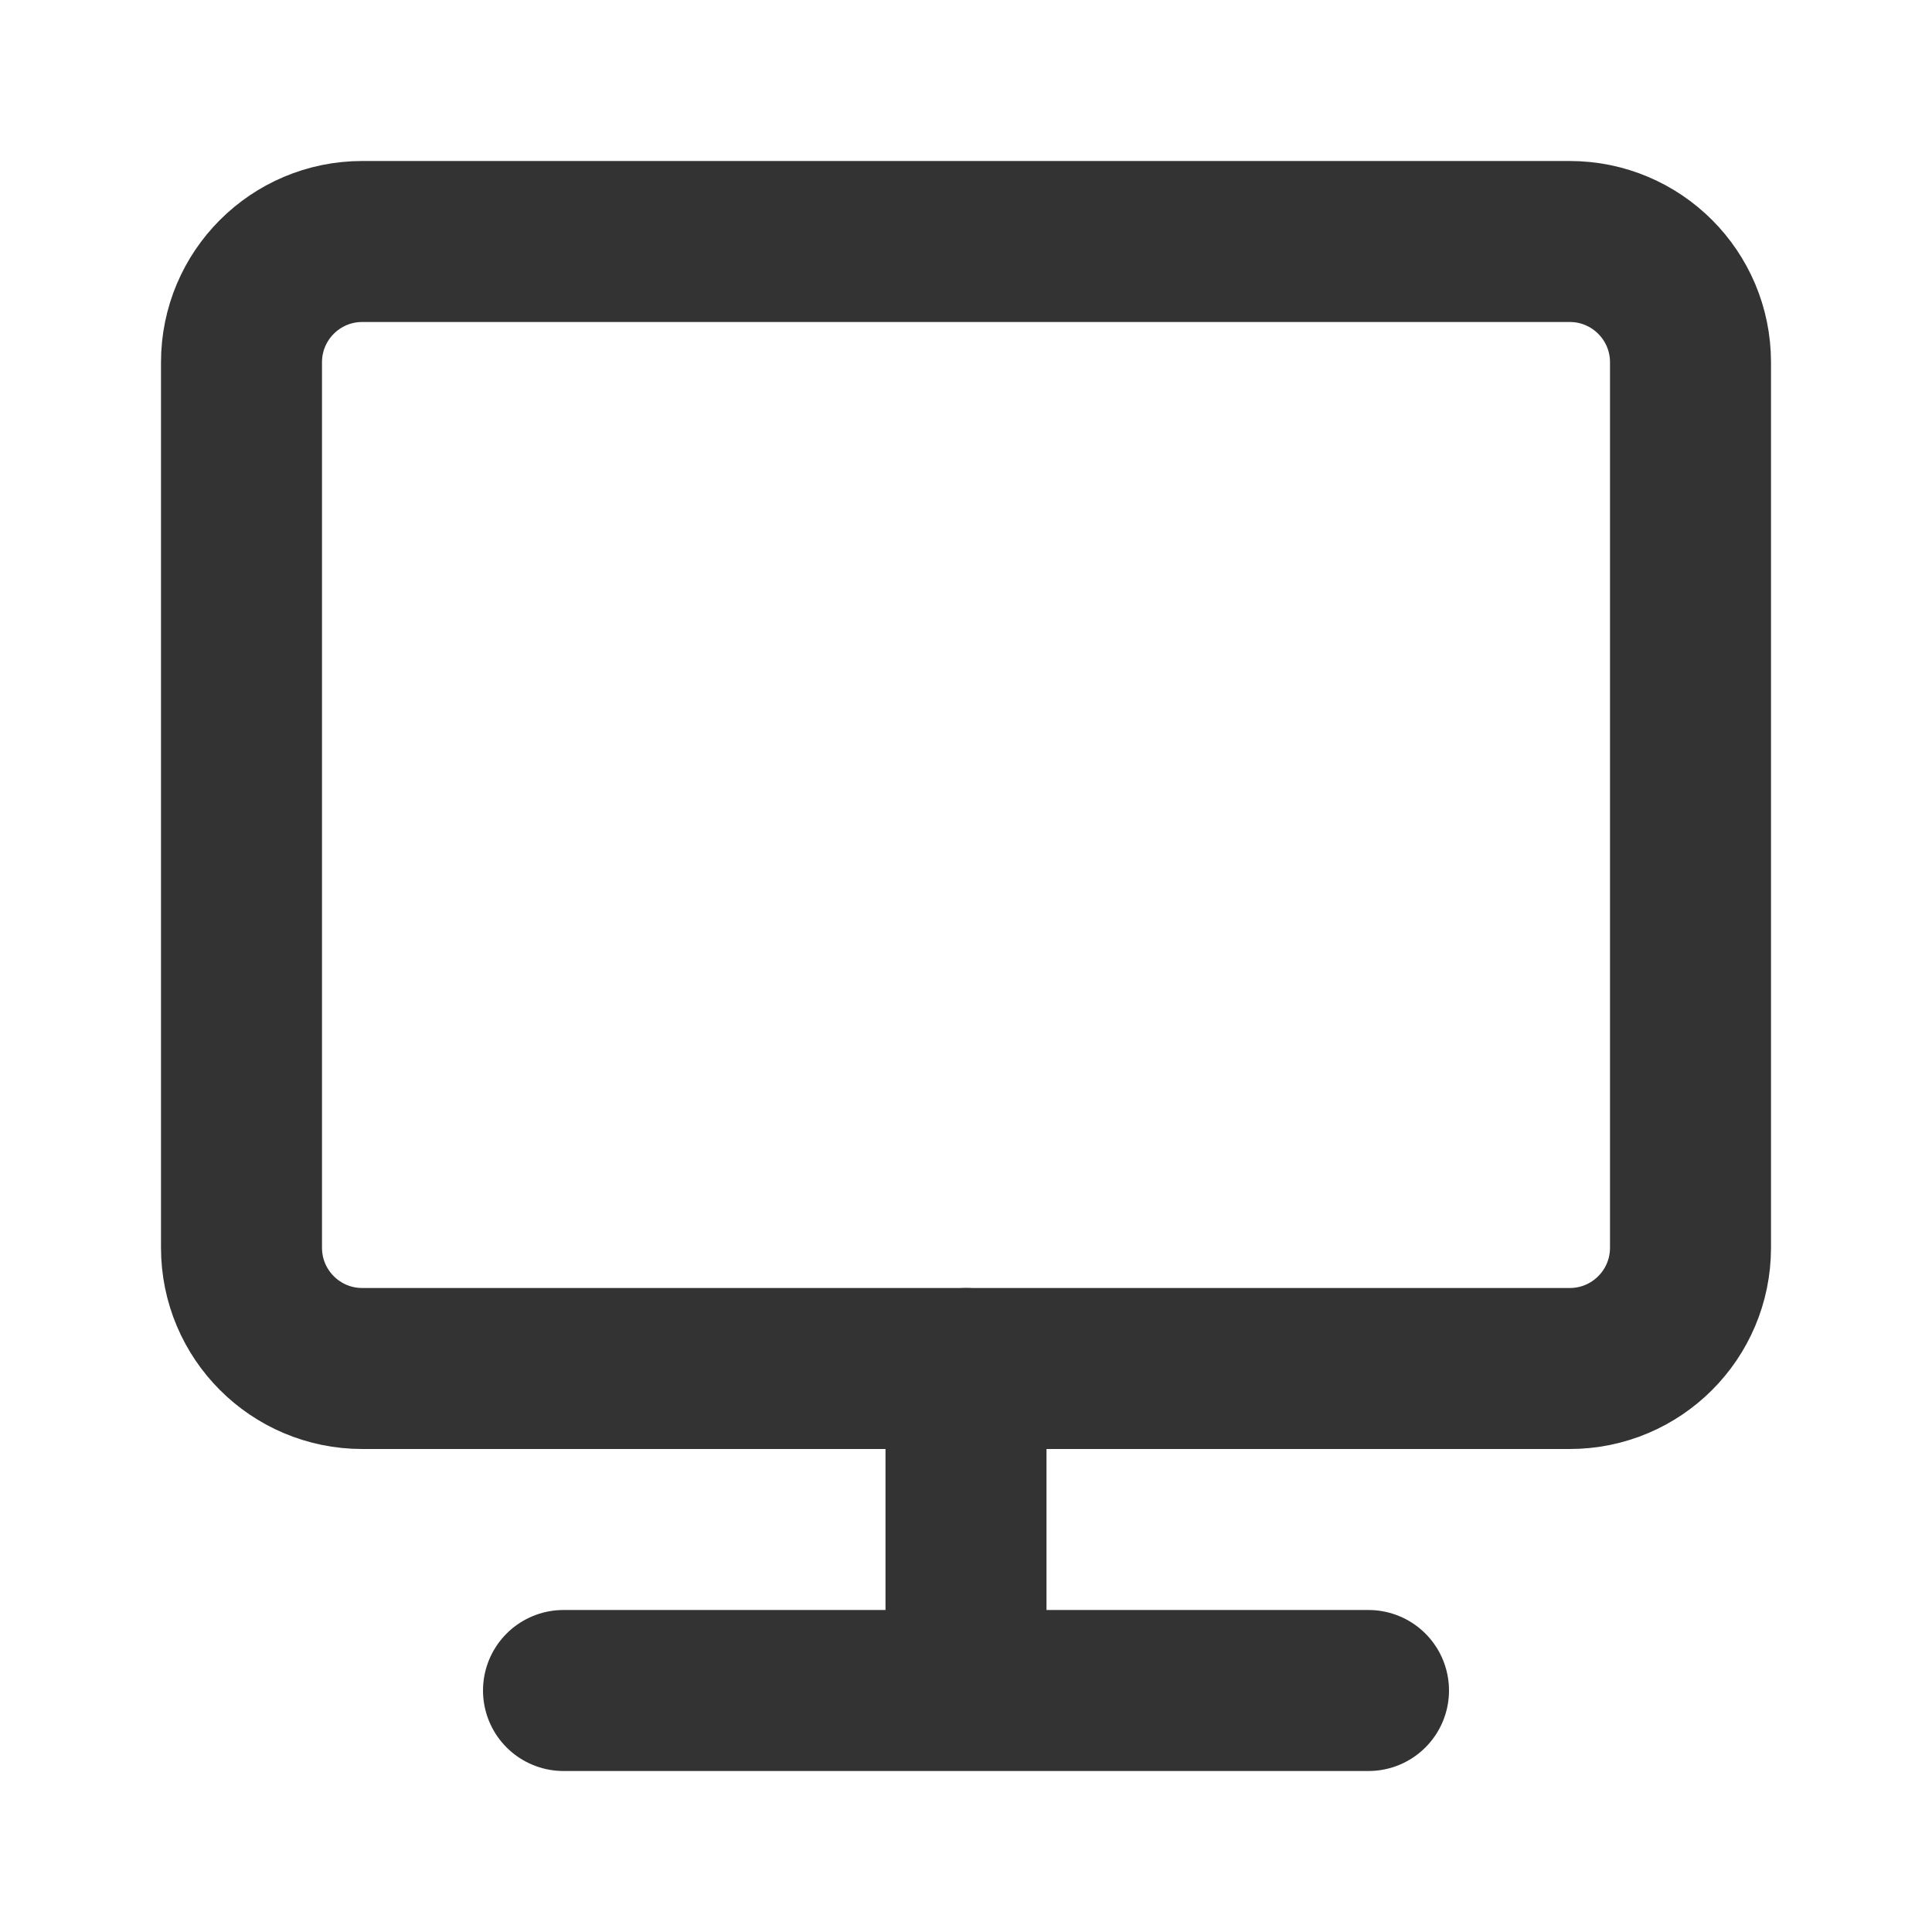
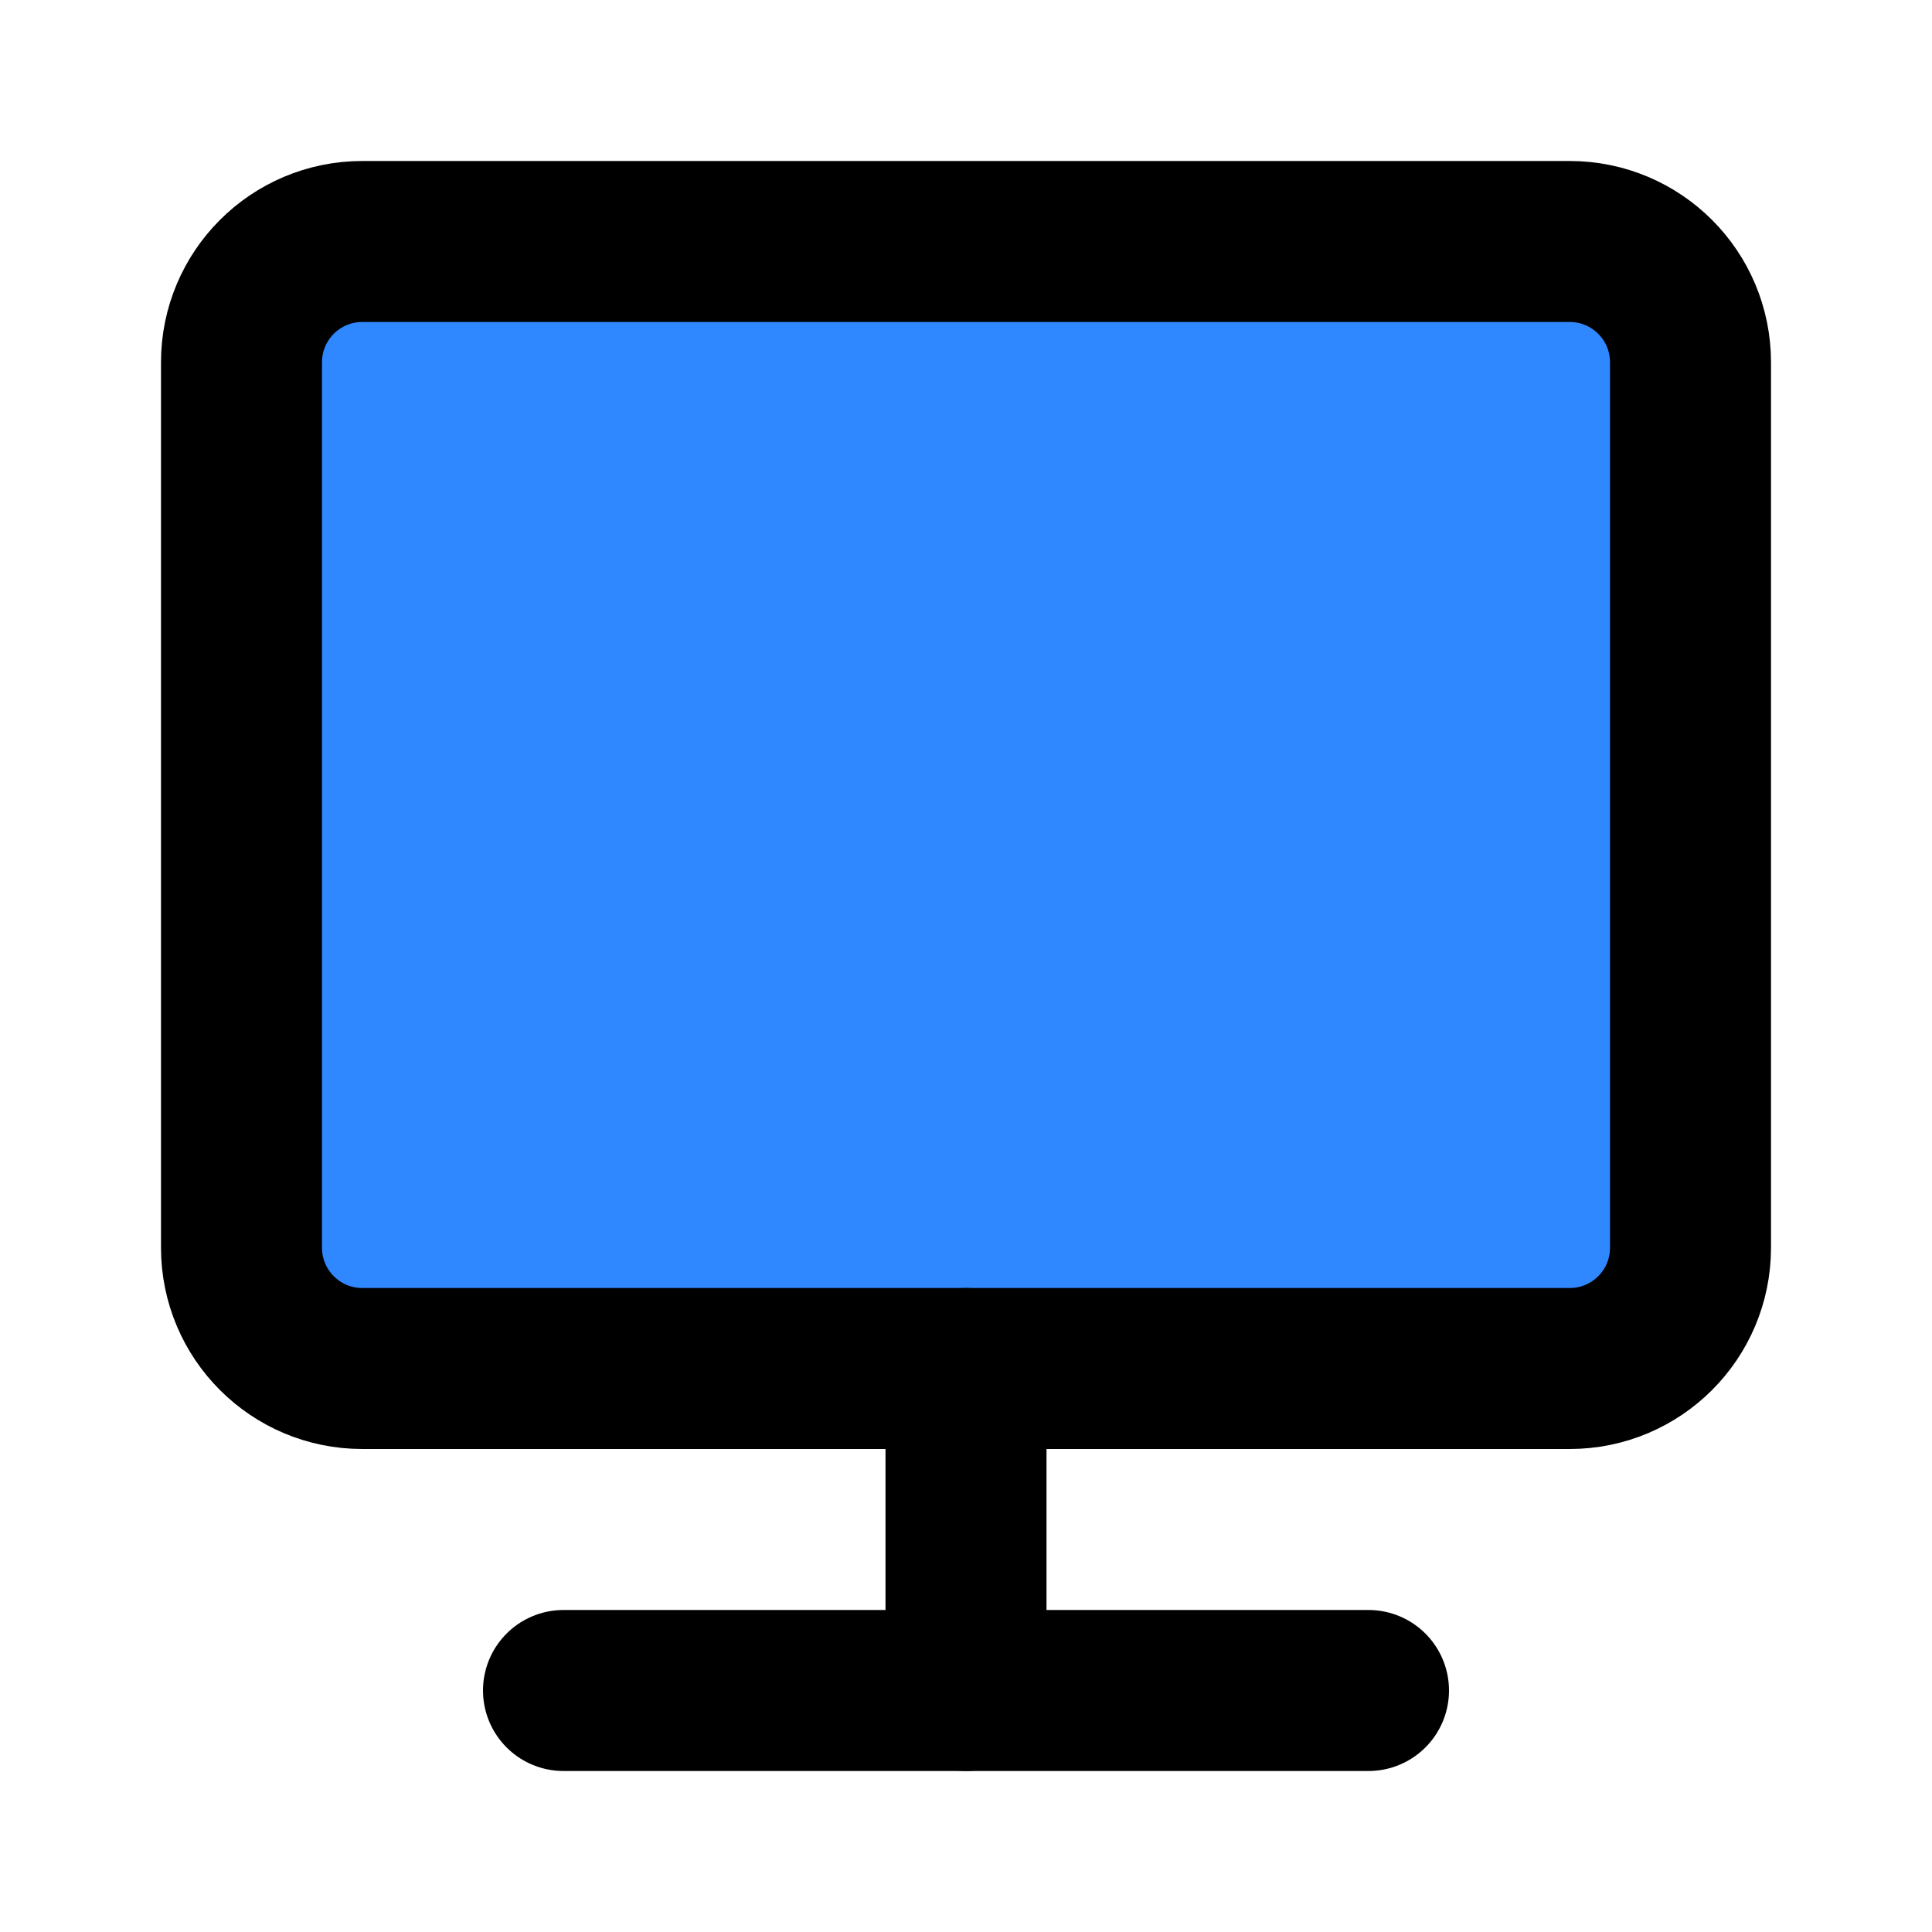
- <svg xmlns="http://www.w3.org/2000/svg" width="48" height="48" viewBox="0 0 48 48" fill="none">
-   <rect stroke-linejoin="round" stroke-width="4" stroke="#333" rx="3" height="28" width="36" y="6" x="6" />
-   <path stroke-linejoin="round" stroke-linecap="round" stroke-width="4" stroke="#333" d="M14 42h20M24 34v8" />
+ <svg xmlns="http://www.w3.org/2000/svg" width="32" height="32" viewBox="0 0 48 48" fill="none">
+   <rect x="6" y="6" width="36" height="28" rx="3" fill="#2F88FF" stroke="#000000" stroke-width="4" stroke-linejoin="round" />
+   <path d="M14 42L34 42" stroke="#000000" stroke-width="4" stroke-linecap="round" stroke-linejoin="round" />
+   <path d="M24 34V42" stroke="#000000" stroke-width="4" stroke-linecap="round" stroke-linejoin="round" />
</svg>
